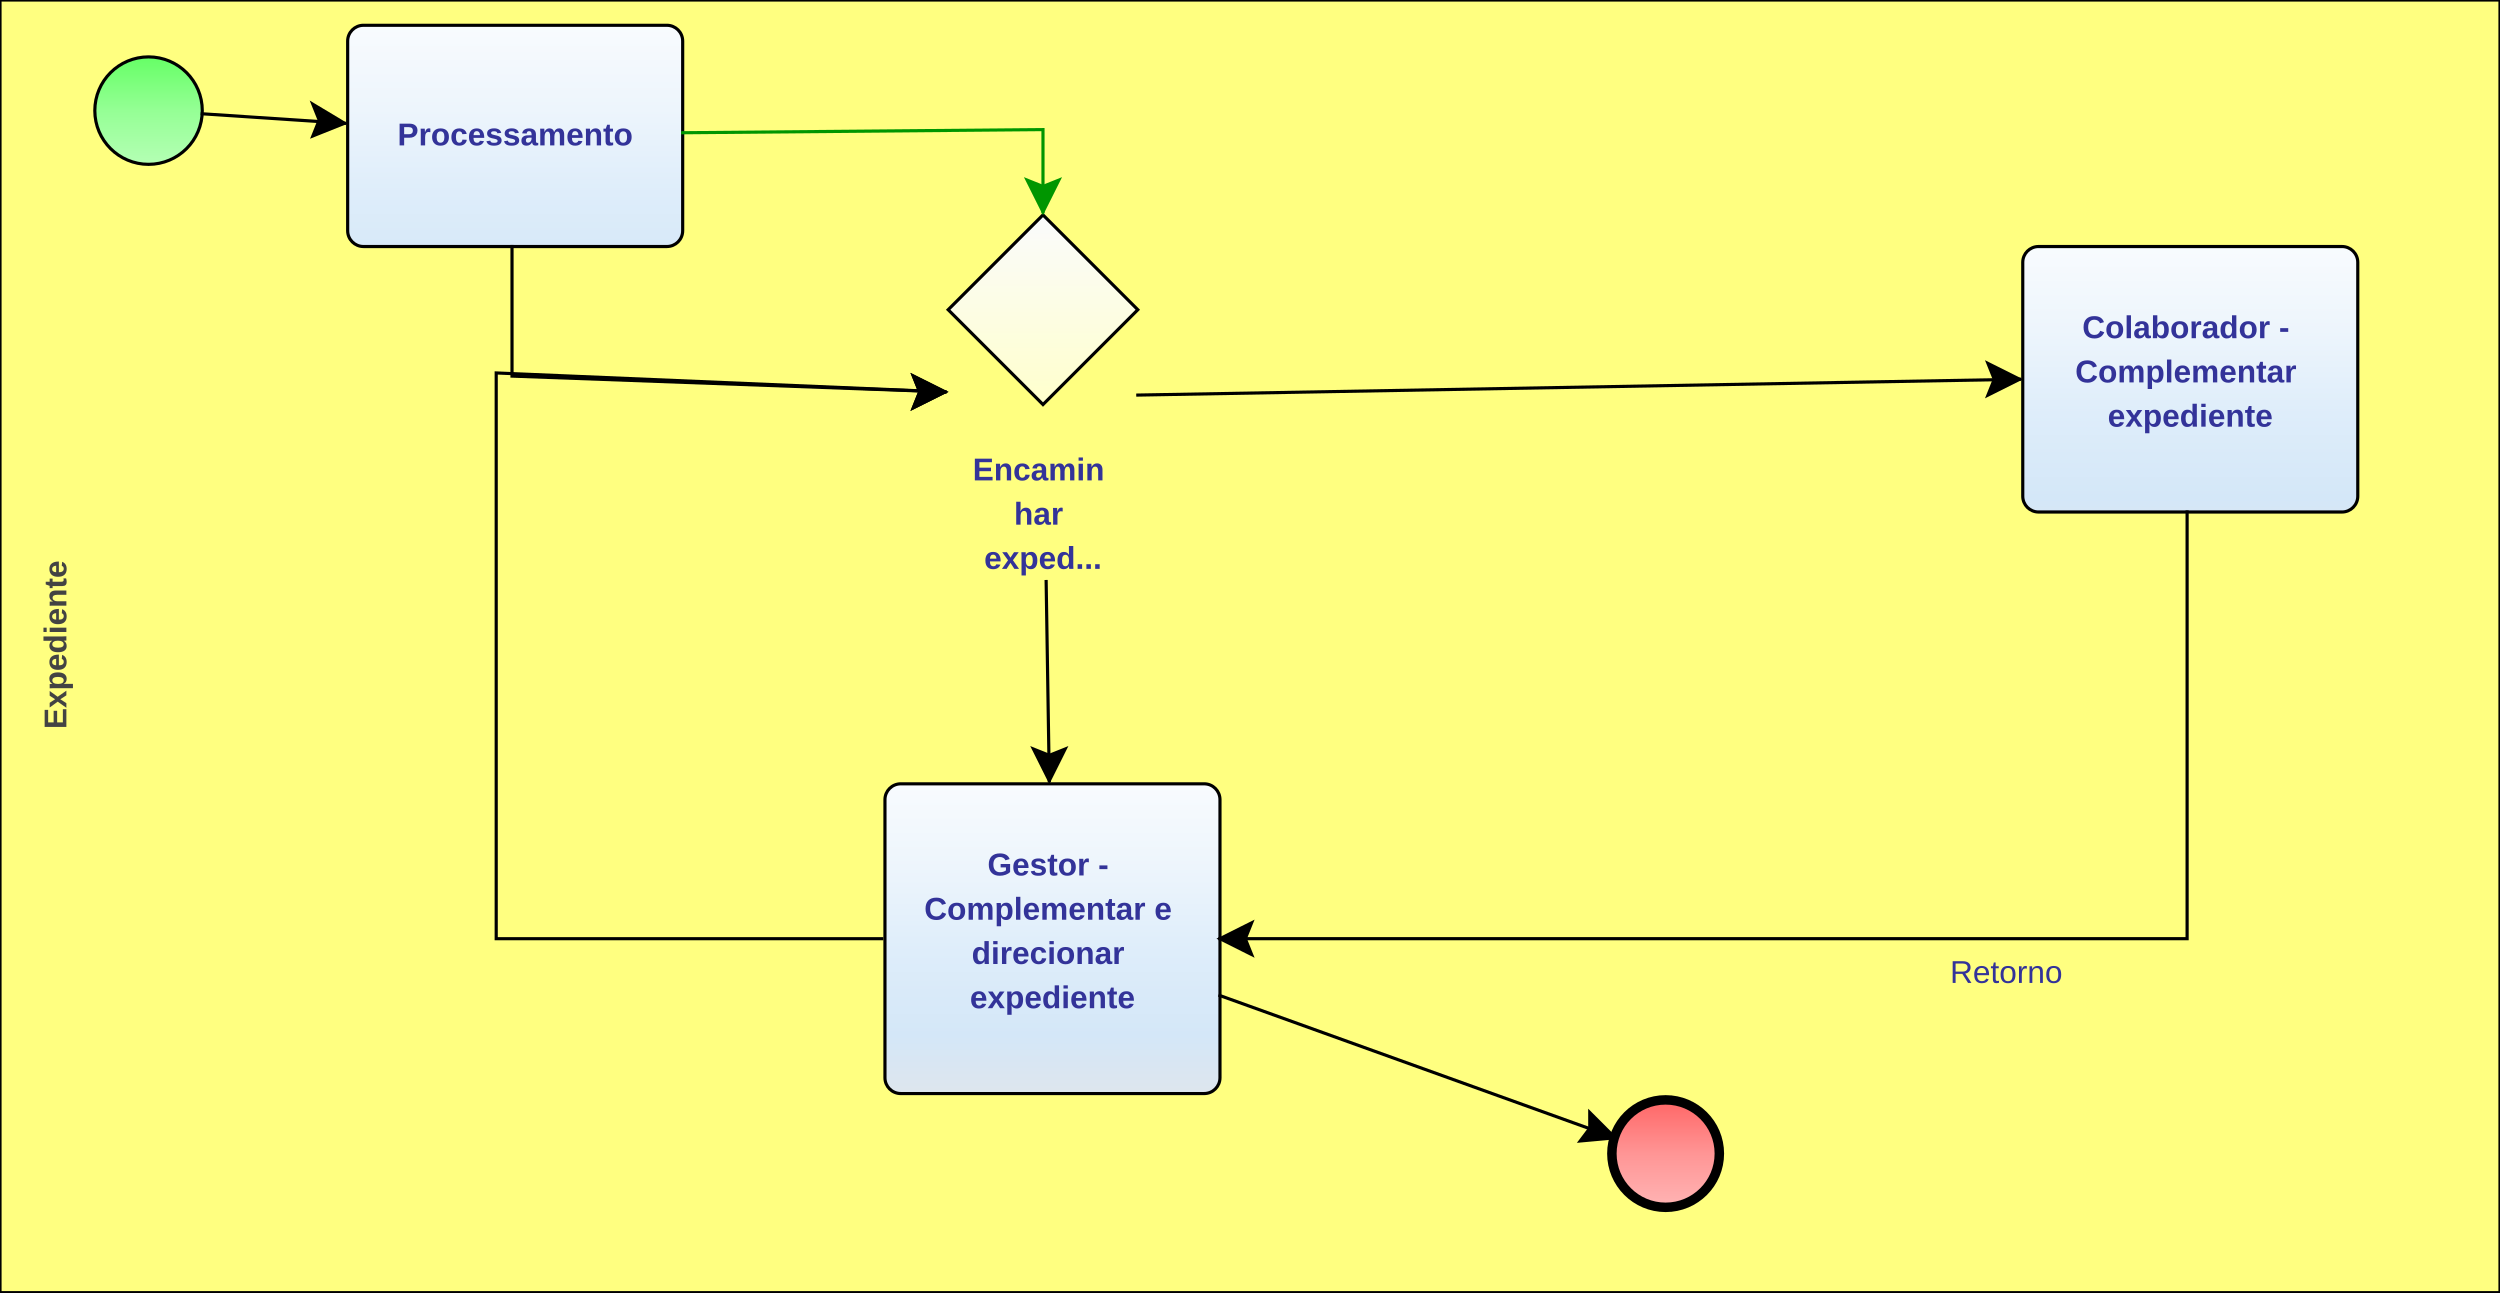
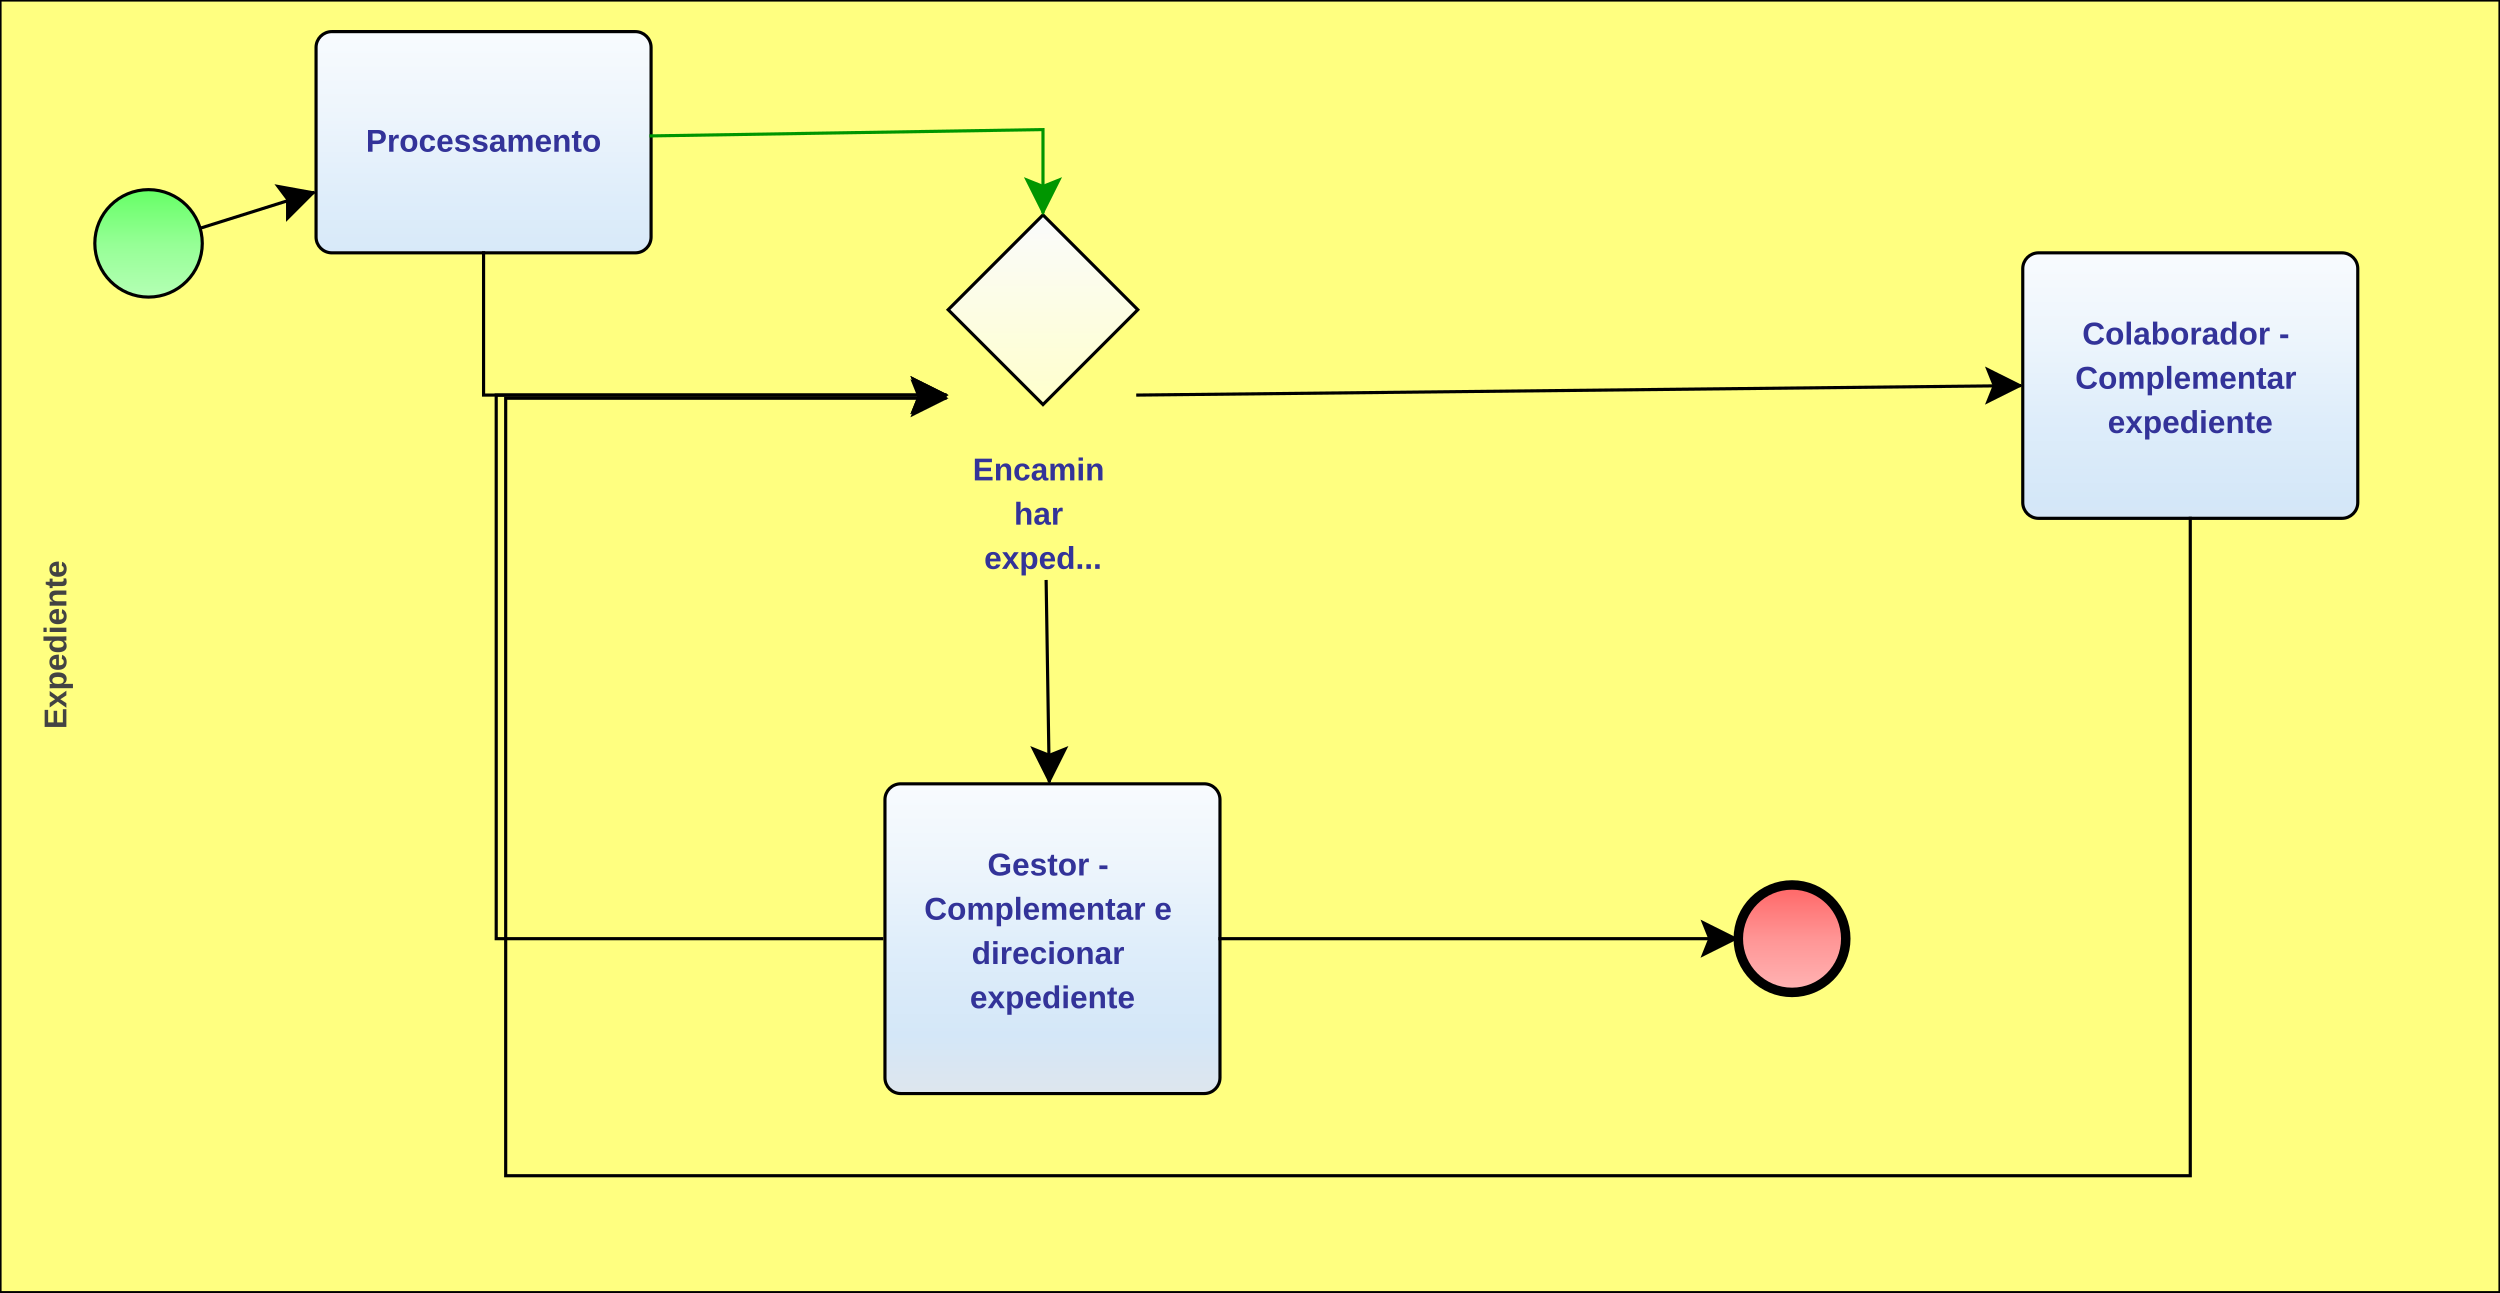
<svg xmlns="http://www.w3.org/2000/svg" xmlns:xlink="http://www.w3.org/1999/xlink" style="stroke-dasharray:none; shape-rendering:auto; font-family:'Arial'; text-rendering:auto; fill-opacity:1; color-interpolation:auto; color-rendering:auto; font-size:12; fill:black; stroke:black; image-rendering:auto; stroke-miterlimit:10; stroke-linecap:square; stroke-linejoin:miter; font-style:normal; stroke-width:1; stroke-dashoffset:0; font-weight:normal; stroke-opacity:1;" contentScriptType="text/ecmascript" preserveAspectRatio="xMidYMid meet" zoomAndPan="magnify" version="1.0" contentStyleType="text/css" xml:xlink="http://www.w3.org/1999/xlink" width="791" height="409">
  <rect x="0" y="0" width="791" height="409" ry="0" rx="0" style="stroke:#000000; fill:#FFFF80" />
-   <g componentSequence="12">
+   <g componentSequence="1">
    <text x="-204" y="7" transform="rotate(270)" text-anchor="middle" style="font-weight:bold;font-size:10px;stroke:none; fill:#434343">
      <tspan dy="14" x="-204">Expediente</tspan>
    </text>
  </g>
  <g sequence="4">
-     <ellipse cx="47" cy="35" rx="17" ry="17" stroke-width="1" style="fill:url(#linearGradient66FF6696FF96B6FFB6_546243544);" stroke="336633" />
+     <ellipse cx="47" cy="77" rx="17" ry="17" stroke-width="1" style="fill:url(#linearGradient66FF6696FF96B6FFB6_1756532751);" stroke="336633" />
  </g>
  <g sequence="5">
-     <rect x="280" y="248" width="106" height="98" ry="5" rx="5" style="fill:url(#linearGradientF8FBFEEDF5FCDEEDFAD4E7F8E2E5E9_776530361);" stroke="191970" />
+     <rect x="280" y="248" width="106" height="98" ry="5" rx="5" style="fill:url(#linearGradientF8FBFEEDF5FCDEEDFAD4E7F8E2E5E9_1718973289);" stroke="191970" />
  </g>
  <g componentSequence="5">
    <text x="333" y="263" text-anchor="middle" style="font-weight:bold;font-size:10px;stroke:none; fill:#333399">
      <tspan dy="14" x="333">Gestor -</tspan>
      <tspan dy="14" x="333">Complementar e</tspan>
      <tspan dy="14" x="333">direcionar</tspan>
      <tspan dy="14" x="333">expediente</tspan>
    </text>
  </g>
  <g sequence="9">
-     <rect x="640" y="78" width="106" height="84" ry="5" rx="5" style="fill:url(#linearGradientF8FBFEEDF5FCDEEDFAD4E7F8E2E5E9_712468648);" stroke="191970" />
+     <rect x="640" y="80" width="106" height="84" ry="5" rx="5" style="fill:url(#linearGradientF8FBFEEDF5FCDEEDFAD4E7F8E2E5E9_1649081215);" stroke="191970" />
  </g>
  <g componentSequence="9">
-     <text x="693" y="93" text-anchor="middle" style="font-weight:bold;font-size:10px;stroke:none; fill:#333399">
+     <text x="693" y="95" text-anchor="middle" style="font-weight:bold;font-size:10px;stroke:none; fill:#333399">
      <tspan dy="14" x="693">Colaborador -</tspan>
      <tspan dy="14" x="693">Complementar</tspan>
      <tspan dy="14" x="693">expediente</tspan>
    </text>
  </g>
  <g sequence="11">
-     <ellipse cx="527" cy="365" rx="17" ry="17" stroke-width="3" style="fill:url(#linearGradientFF6666FF9696FFB6B6_1869996930);" stroke="993333" />
+     <ellipse cx="567" cy="297" rx="17" ry="17" stroke-width="3" style="fill:url(#linearGradientFF6666FF9696FFB6B6_659061074);" stroke="993333" />
  </g>
  <g sequence="22">
-     <polygon points=" 300 98 330 68 360 98 330 128 300 98" style="fill:url(#linearGradientFAFBFCFFFFCC_926727287);" stroke="000000" />
+     <polygon points=" 300 98 330 68 360 98 330 128 300 98" style="fill:url(#linearGradientFAFBFCFFFFCC_1527162716);" stroke="000000" />
  </g>
  <g componentSequence="22">
    <text x="330" y="138" text-anchor="middle" style="font-weight:bold;font-size:10px;stroke:none; fill:#333399">
      <tspan dy="14" x="330">Encamin</tspan>
      <tspan dy="14" x="330">har</tspan>
      <tspan dy="14" x="330">exped...</tspan>
    </text>
  </g>
  <g sequence="28">
-     <rect x="110" y="8" width="106" height="70" ry="5" rx="5" style="fill:url(#linearGradientF8FBFEEDF5FCDEEDFAD4E7F8E2E5E9_1582337544);" stroke="191970" />
+     <rect x="100" y="10" width="106" height="70" ry="5" rx="5" style="fill:url(#linearGradientF8FBFEEDF5FCDEEDFAD4E7F8E2E5E9_371554670);" stroke="191970" />
  </g>
  <g componentSequence="28">
-     <text x="163" y="32" text-anchor="middle" style="font-weight:bold;font-size:10px;stroke:none; fill:#333399">
-       <tspan dy="14" x="163">Processamento</tspan>
-     </text>
-   </g>
-   <g componentSequence="15">
-     <text x="617" y="297" style="font-size:10px;font-weight:none;stroke:none; fill:#333399" text-anchor="left">
-       <tspan dy="14" x="617">Retorno</tspan>
+     <text x="153" y="34" text-anchor="middle" style="font-weight:bold;font-size:10px;stroke:none; fill:#333399">
+       <tspan dy="14" x="153">Processamento</tspan>
    </text>
  </g>
  <g componentSequence="24">
-     <text x="510" y="123" style="font-size:10px;font-weight:none;stroke:none; fill:#333399" text-anchor="left" />
+     <text x="510" y="124" style="font-size:10px;font-weight:none;stroke:none; fill:#333399" text-anchor="left" />
  </g>
  <g componentSequence="25">
    <text x="342" y="216" style="font-size:10px;font-weight:none;stroke:none; fill:#333399" text-anchor="left" />
  </g>
  <g componentSequence="26">
-     <text x="167" y="197" style="font-size:10px;font-weight:none;stroke:none; fill:#333399" text-anchor="left" />
+     <text x="167" y="201" style="font-size:10px;font-weight:none;stroke:none; fill:#333399" text-anchor="left" />
  </g>
  <g componentSequence="27">
-     <text x="458" y="337" style="font-size:10px;font-weight:none;stroke:none; fill:#333399" text-anchor="left" />
+     <text x="478" y="297" style="font-size:10px;font-weight:none;stroke:none; fill:#333399" text-anchor="left" />
  </g>
  <g componentSequence="29">
-     <text x="97" y="38" style="font-size:10px;font-weight:none;stroke:none; fill:#333399" text-anchor="left" />
+     <text x="92" y="67" style="font-size:10px;font-weight:none;stroke:none; fill:#333399" text-anchor="left" />
  </g>
  <g componentSequence="30">
-     <text x="220" y="121" style="font-size:10px;font-weight:none;stroke:none; fill:#333399" text-anchor="left" />
+     <text x="214" y="125" style="font-size:10px;font-weight:none;stroke:none; fill:#333399" text-anchor="left" />
  </g>
  <g componentSequence="31">
-     <text x="296" y="41" style="font-size:10px;font-weight:none;stroke:none; fill:#333399" text-anchor="left" />
+     <text x="291" y="42" style="font-size:10px;font-weight:none;stroke:none; fill:#333399" text-anchor="left" />
  </g>
-   <path style="fill:none; stroke:#000000;stroke-width:1" d="M64.0 36.0 L109.0 39.0" />
-   <polygon style="fill:#000000; stroke:#000000;" points=" 99 33 109 39 99 43 101 38" />
-   <path style="fill:none; stroke:#000000;stroke-width:1" d="M279.0 297.0 L157.0 297.0 L157.0 118.0 L299.0 124.0" />
-   <polygon style="fill:#000000; stroke:#000000;" points=" 289 119 299 124 289 129 291 124" />
-   <path style="fill:none; stroke:#000000;stroke-width:1" d="M386.0 315.0 L511.0 360.0" />
-   <polygon style="fill:#000000; stroke:#000000;" points=" 503 352 511 360 500 361 503 357" />
-   <path style="fill:none; stroke:#000000;stroke-width:1" d="M692.0 162.0 L692.0 297.0 L386.0 297.0" />
-   <polygon style="fill:#000000; stroke:#000000;" points=" 396 302 386 297 396 292 394 297" />
+   <g componentSequence="32">
+     <text x="348" y="372" style="font-size:10px;font-weight:none;stroke:none; fill:#333399" text-anchor="left" />
+   </g>
+   <path style="fill:none; stroke:#000000;stroke-width:1" d="M64.0 72.0 L99.0 61.0" />
+   <polygon style="fill:#000000; stroke:#000000;" points=" 88 59 99 61 91 69 91 63" />
+   <path style="fill:none; stroke:#000000;stroke-width:1" d="M279.0 297.0 L157.0 297.0 L157.0 125.0 L299.0 125.0" />
+   <polygon style="fill:#000000; stroke:#000000;" points=" 289 120 299 125 289 130 291 125" />
+   <path style="fill:none; stroke:#000000;stroke-width:1" d="M386.0 297.0 L549.0 297.0" />
+   <polygon style="fill:#000000; stroke:#000000;" points=" 539 292 549 297 539 302 541 297" />
  <path style="fill:none; stroke:#000000;stroke-width:1" d="M331.0 184.0 L332.0 247.0" />
  <polygon style="fill:#000000; stroke:#000000;" points=" 337 237 332 247 327 237 332 239" />
-   <path style="fill:none; stroke:#000000;stroke-width:1" d="M360.0 125.0 L639.0 120.0" />
-   <polygon style="fill:#000000; stroke:#000000;" points=" 629 115 639 120 629 125 631 120" />
-   <path style="fill:none; stroke:#000000;stroke-width:1" d="M162.0 78.0 L162.0 119.0 L299.0 124.0" />
-   <polygon style="fill:#000000; stroke:#000000;" points=" 289 119 299 124 289 129 291 124" />
-   <path style="fill:none; stroke:#009600;stroke-width:1" d="M216.0 42.0 L330.0 41.0 L330.0 67.0" />
+   <path style="fill:none; stroke:#000000;stroke-width:1" d="M693.0 164.0 L693.0 372.0 L160.0 372.0 L160.0 126.0 L299.0 126.0" />
+   <polygon style="fill:#000000; stroke:#000000;" points=" 289 121 299 126 289 131 291 126" />
+   <path style="fill:none; stroke:#000000;stroke-width:1" d="M360.0 125.0 L639.0 122.0" />
+   <polygon style="fill:#000000; stroke:#000000;" points=" 629 117 639 122 629 127 631 122" />
+   <path style="fill:none; stroke:#000000;stroke-width:1" d="M153.0 80.0 L153.0 125.0 L299.0 125.0" />
+   <polygon style="fill:#000000; stroke:#000000;" points=" 289 120 299 125 289 130 291 125" />
+   <path style="fill:none; stroke:#009600;stroke-width:1" d="M206.0 43.0 L330.0 41.0 L330.0 67.0" />
  <polygon style="fill:#009600; stroke:#009600;" points=" 335 57 330 67 325 57 330 59" />
  <defs>
-     <linearGradient xlink:href="#linearGradient66FF6696FF96B6FFB6" id="linearGradient66FF6696FF96B6FFB6_546243544" x1="0" y1="18.0" x2="0" y2="53.0" gradientUnits="userSpaceOnUse" xlink:type="simple" xlink:actuate="onLoad" xlink:show="other" />
+     <linearGradient xlink:href="#linearGradient66FF6696FF96B6FFB6" id="linearGradient66FF6696FF96B6FFB6_1756532751" x1="0" y1="60.0" x2="0" y2="95.0" gradientUnits="userSpaceOnUse" xlink:type="simple" xlink:actuate="onLoad" xlink:show="other" />
    <linearGradient id="linearGradient66FF6696FF96B6FFB6">
      <stop style="stop-color:#66FF66;stop-opacity:1;" offset="0.0" id="stop66FF66" />
      <stop style="stop-color:#96FF96;stop-opacity:1;" offset="0.5" id="stop96FF96" />
      <stop style="stop-color:#B6FFB6;stop-opacity:1;" offset="1.0" id="stopB6FFB6" />
    </linearGradient>
-     <linearGradient xlink:href="#linearGradientF8FBFEEDF5FCDEEDFAD4E7F8E2E5E9" id="linearGradientF8FBFEEDF5FCDEEDFAD4E7F8E2E5E9_776530361" x1="0" y1="248.0" x2="0" y2="354.0" gradientUnits="userSpaceOnUse" xlink:type="simple" xlink:actuate="onLoad" xlink:show="other" />
+     <linearGradient xlink:href="#linearGradientF8FBFEEDF5FCDEEDFAD4E7F8E2E5E9" id="linearGradientF8FBFEEDF5FCDEEDFAD4E7F8E2E5E9_1718973289" x1="0" y1="248.0" x2="0" y2="354.0" gradientUnits="userSpaceOnUse" xlink:type="simple" xlink:actuate="onLoad" xlink:show="other" />
    <linearGradient id="linearGradientF8FBFEEDF5FCDEEDFAD4E7F8E2E5E9">
      <stop style="stop-color:#F8FBFE;stop-opacity:1;" offset="0.0" id="stopF8FBFE" />
      <stop style="stop-color:#EDF5FC;stop-opacity:1;" offset="0.25" id="stopEDF5FC" />
      <stop style="stop-color:#DEEDFA;stop-opacity:1;" offset="0.5" id="stopDEEDFA" />
      <stop style="stop-color:#D4E7F8;stop-opacity:1;" offset="0.75" id="stopD4E7F8" />
      <stop style="stop-color:#E2E5E9;stop-opacity:1;" offset="1.0" id="stopE2E5E9" />
    </linearGradient>
-     <linearGradient xlink:href="#linearGradientF8FBFEEDF5FCDEEDFAD4E7F8E2E5E9" id="linearGradientF8FBFEEDF5FCDEEDFAD4E7F8E2E5E9_712468648" x1="0" y1="78.0" x2="0" y2="184.0" gradientUnits="userSpaceOnUse" xlink:type="simple" xlink:actuate="onLoad" xlink:show="other" />
-     <linearGradient xlink:href="#linearGradientFF6666FF9696FFB6B6" id="linearGradientFF6666FF9696FFB6B6_1869996930" x1="0" y1="348.0" x2="0" y2="383.0" gradientUnits="userSpaceOnUse" xlink:type="simple" xlink:actuate="onLoad" xlink:show="other" />
+     <linearGradient xlink:href="#linearGradientF8FBFEEDF5FCDEEDFAD4E7F8E2E5E9" id="linearGradientF8FBFEEDF5FCDEEDFAD4E7F8E2E5E9_1649081215" x1="0" y1="80.0" x2="0" y2="186.0" gradientUnits="userSpaceOnUse" xlink:type="simple" xlink:actuate="onLoad" xlink:show="other" />
+     <linearGradient xlink:href="#linearGradientFF6666FF9696FFB6B6" id="linearGradientFF6666FF9696FFB6B6_659061074" x1="0" y1="280.0" x2="0" y2="315.0" gradientUnits="userSpaceOnUse" xlink:type="simple" xlink:actuate="onLoad" xlink:show="other" />
    <linearGradient id="linearGradientFF6666FF9696FFB6B6">
      <stop style="stop-color:#FF6666;stop-opacity:1;" offset="0.0" id="stopFF6666" />
      <stop style="stop-color:#FF9696;stop-opacity:1;" offset="0.5" id="stopFF9696" />
      <stop style="stop-color:#FFB6B6;stop-opacity:1;" offset="1.0" id="stopFFB6B6" />
    </linearGradient>
-     <linearGradient xlink:href="#linearGradientFAFBFCFFFFCC" id="linearGradientFAFBFCFFFFCC_926727287" x1="0" y1="68.0" x2="0" y2="128.0" gradientUnits="userSpaceOnUse" xlink:type="simple" xlink:actuate="onLoad" xlink:show="other" />
+     <linearGradient xlink:href="#linearGradientFAFBFCFFFFCC" id="linearGradientFAFBFCFFFFCC_1527162716" x1="0" y1="68.0" x2="0" y2="128.0" gradientUnits="userSpaceOnUse" xlink:type="simple" xlink:actuate="onLoad" xlink:show="other" />
    <linearGradient id="linearGradientFAFBFCFFFFCC">
      <stop style="stop-color:#FAFBFC;stop-opacity:1;" offset="0.0" id="stopFAFBFC" />
      <stop style="stop-color:#FFFFCC;stop-opacity:1;" offset="1.0" id="stopFFFFCC" />
    </linearGradient>
-     <linearGradient xlink:href="#linearGradientF8FBFEEDF5FCDEEDFAD4E7F8E2E5E9" id="linearGradientF8FBFEEDF5FCDEEDFAD4E7F8E2E5E9_1582337544" x1="0" y1="8.0" x2="0" y2="114.0" gradientUnits="userSpaceOnUse" xlink:type="simple" xlink:actuate="onLoad" xlink:show="other" />
+     <linearGradient xlink:href="#linearGradientF8FBFEEDF5FCDEEDFAD4E7F8E2E5E9" id="linearGradientF8FBFEEDF5FCDEEDFAD4E7F8E2E5E9_371554670" x1="0" y1="10.0" x2="0" y2="116.0" gradientUnits="userSpaceOnUse" xlink:type="simple" xlink:actuate="onLoad" xlink:show="other" />
  </defs>
</svg>
